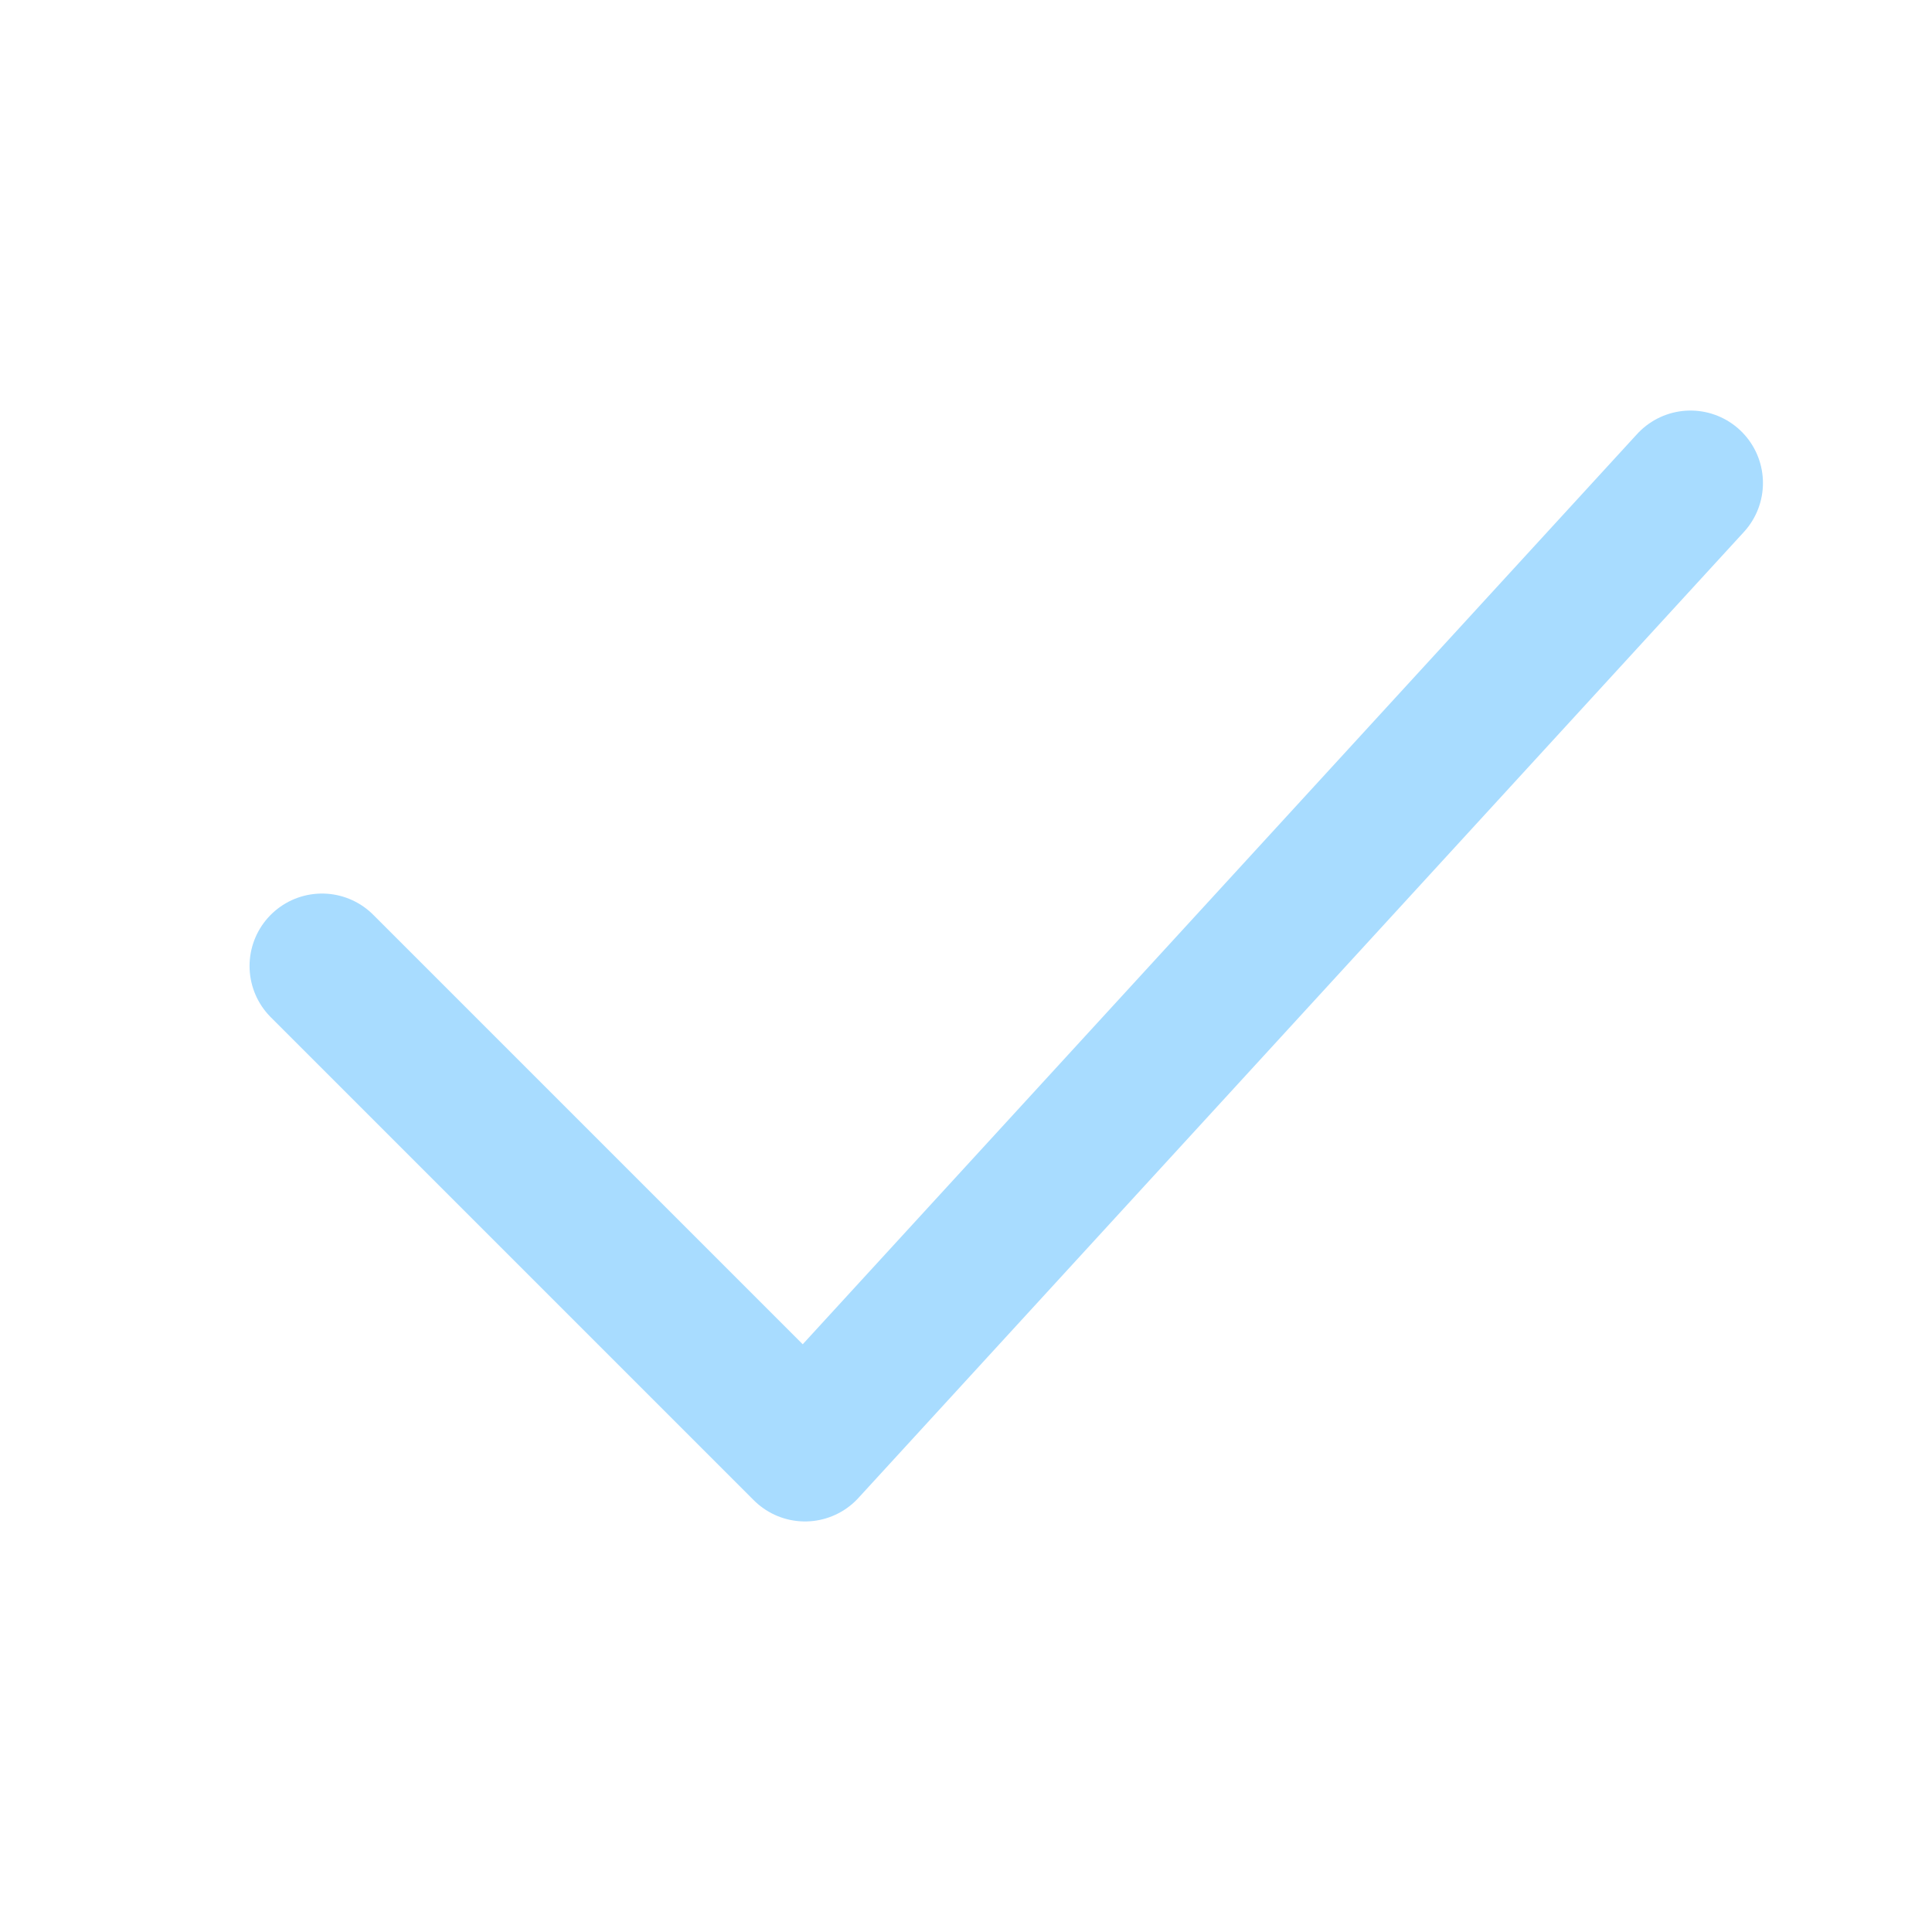
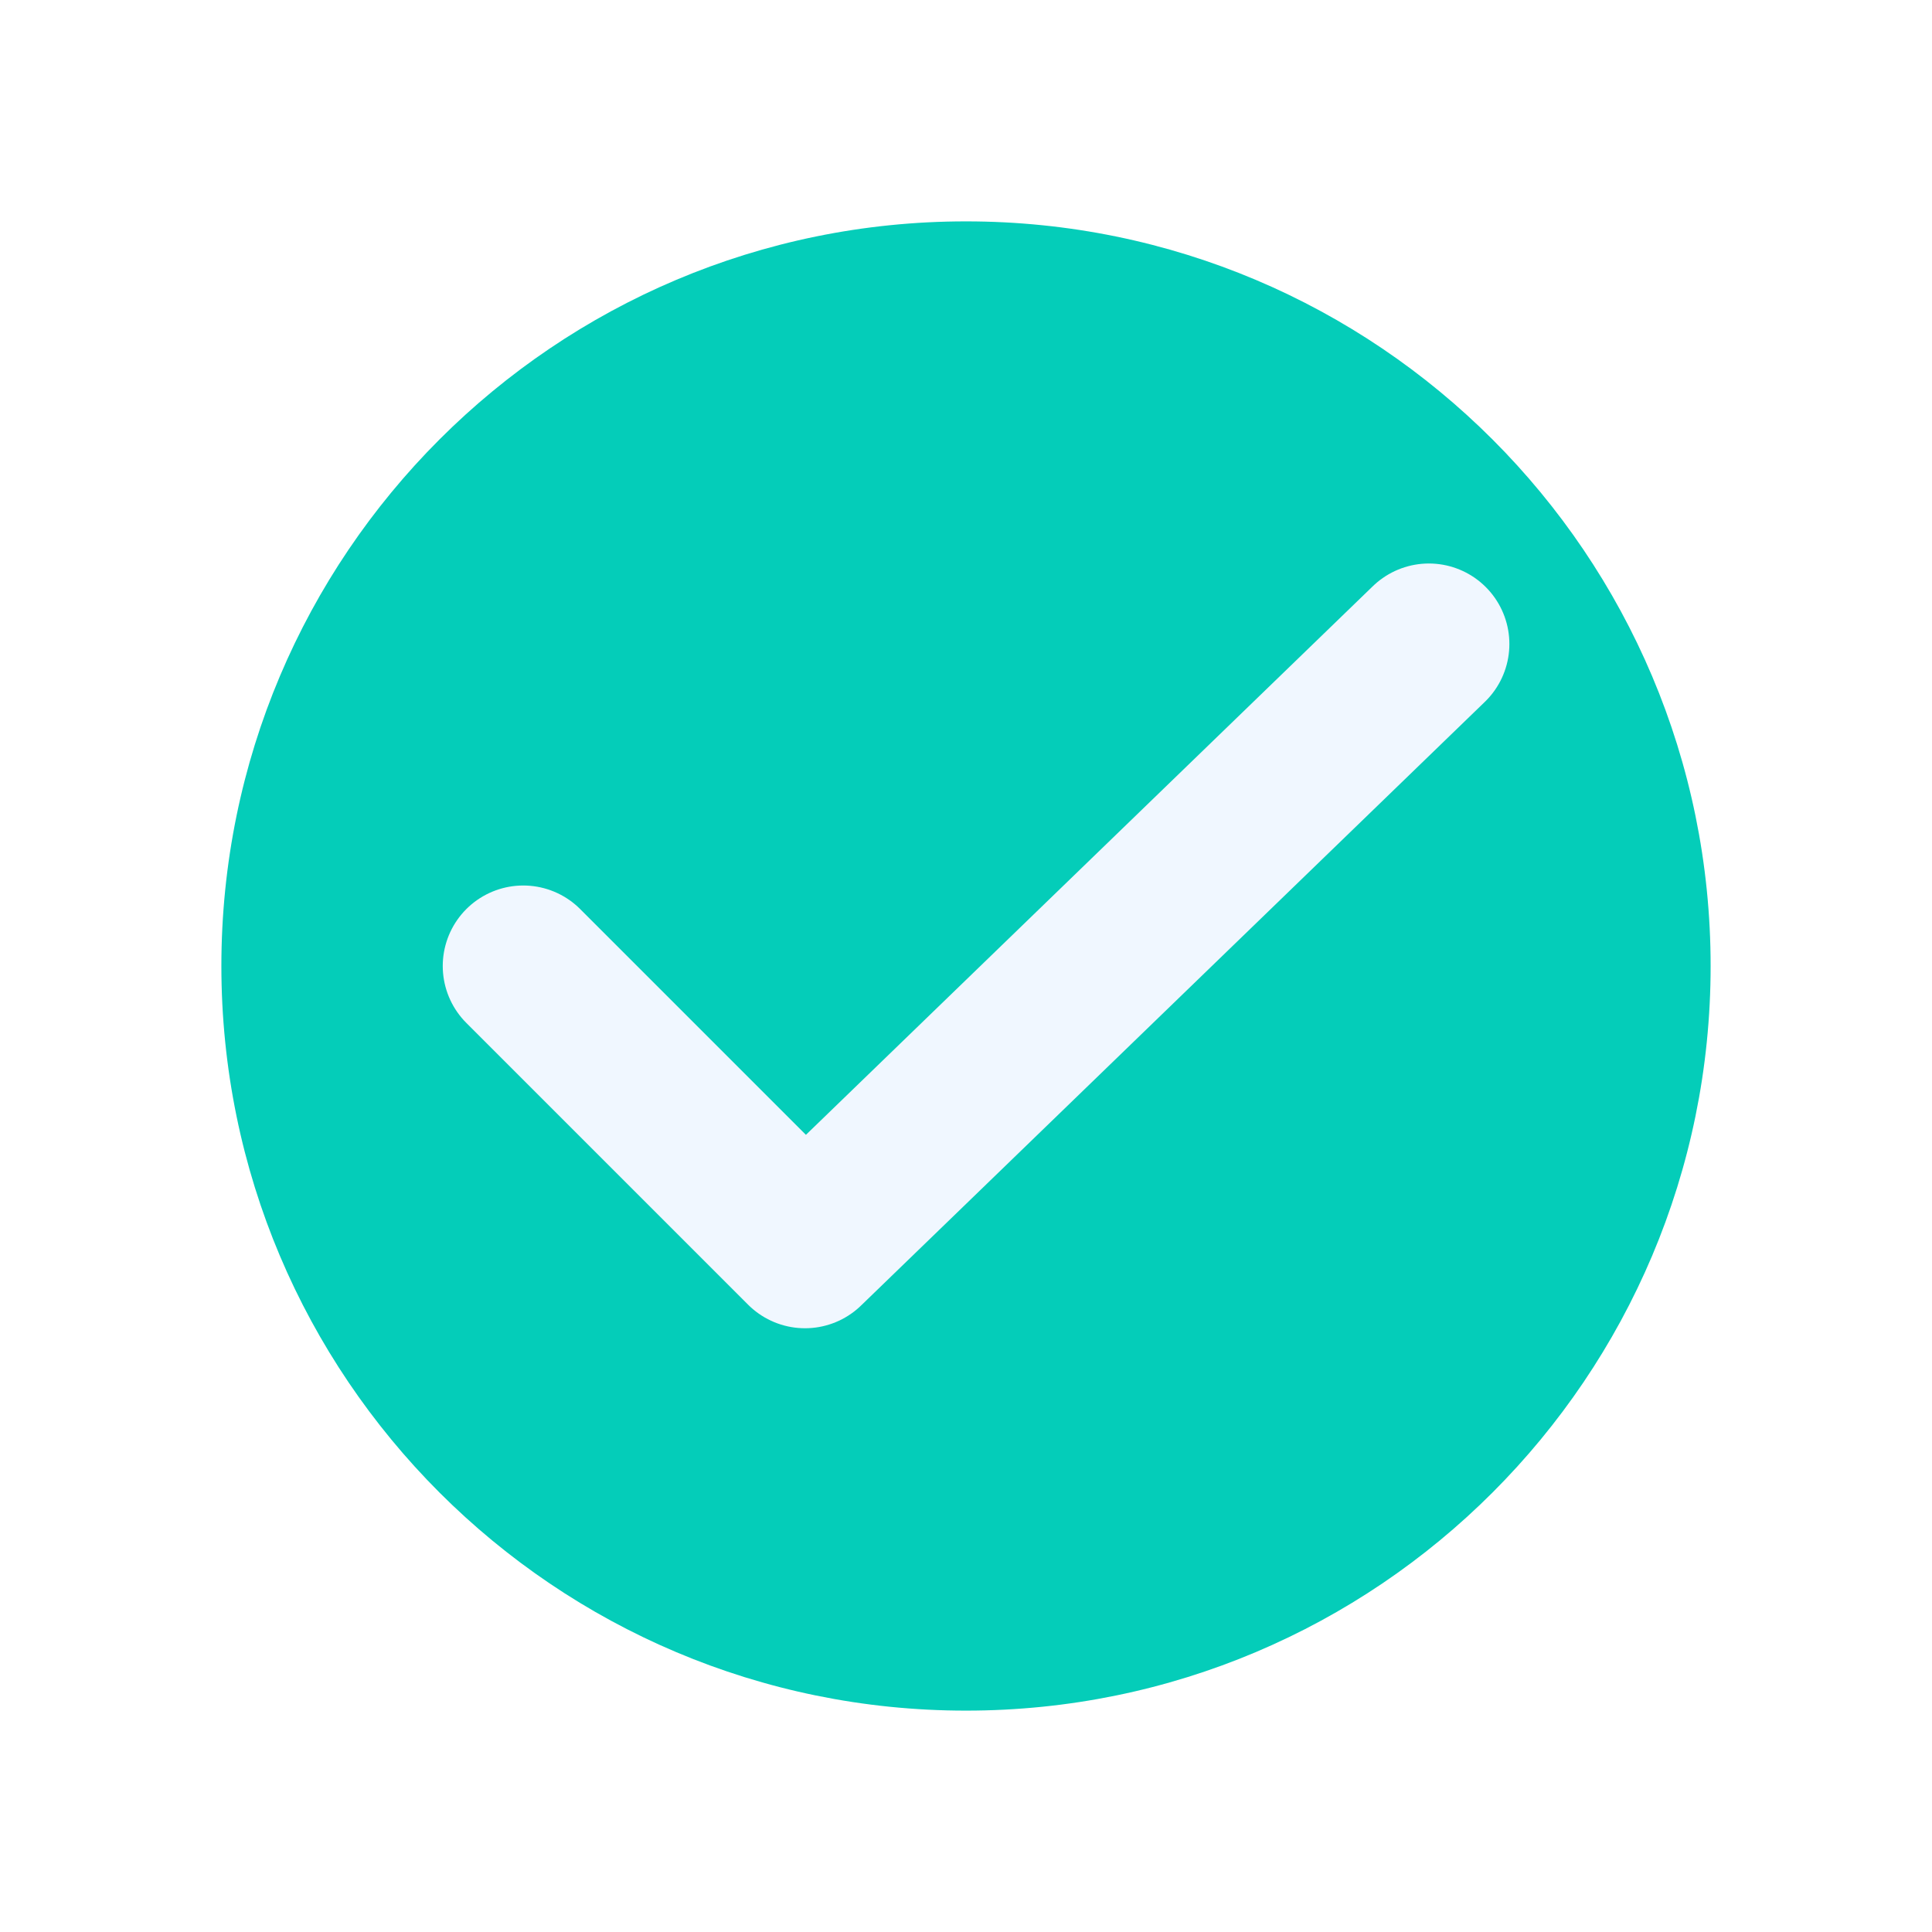
- <svg xmlns="http://www.w3.org/2000/svg" width="24" height="24" viewBox="0 0 24 24">
-   <path d="M4 12L10 18L21 6" fill="none" stroke="#A8DCFF" stroke-width="1.8" stroke-linecap="round" stroke-linejoin="round" />
+ <svg xmlns="http://www.w3.org/2000/svg" width="1024" height="1024" viewBox="0 0 96 96">
+   <circle cx="48" cy="48" r="37" fill="#04CDB9" />
+   <path d="M26 48L40 62L71 32" fill="none" stroke="#F0F7FF" stroke-width="8" stroke-linecap="round" stroke-linejoin="round" />
</svg>
